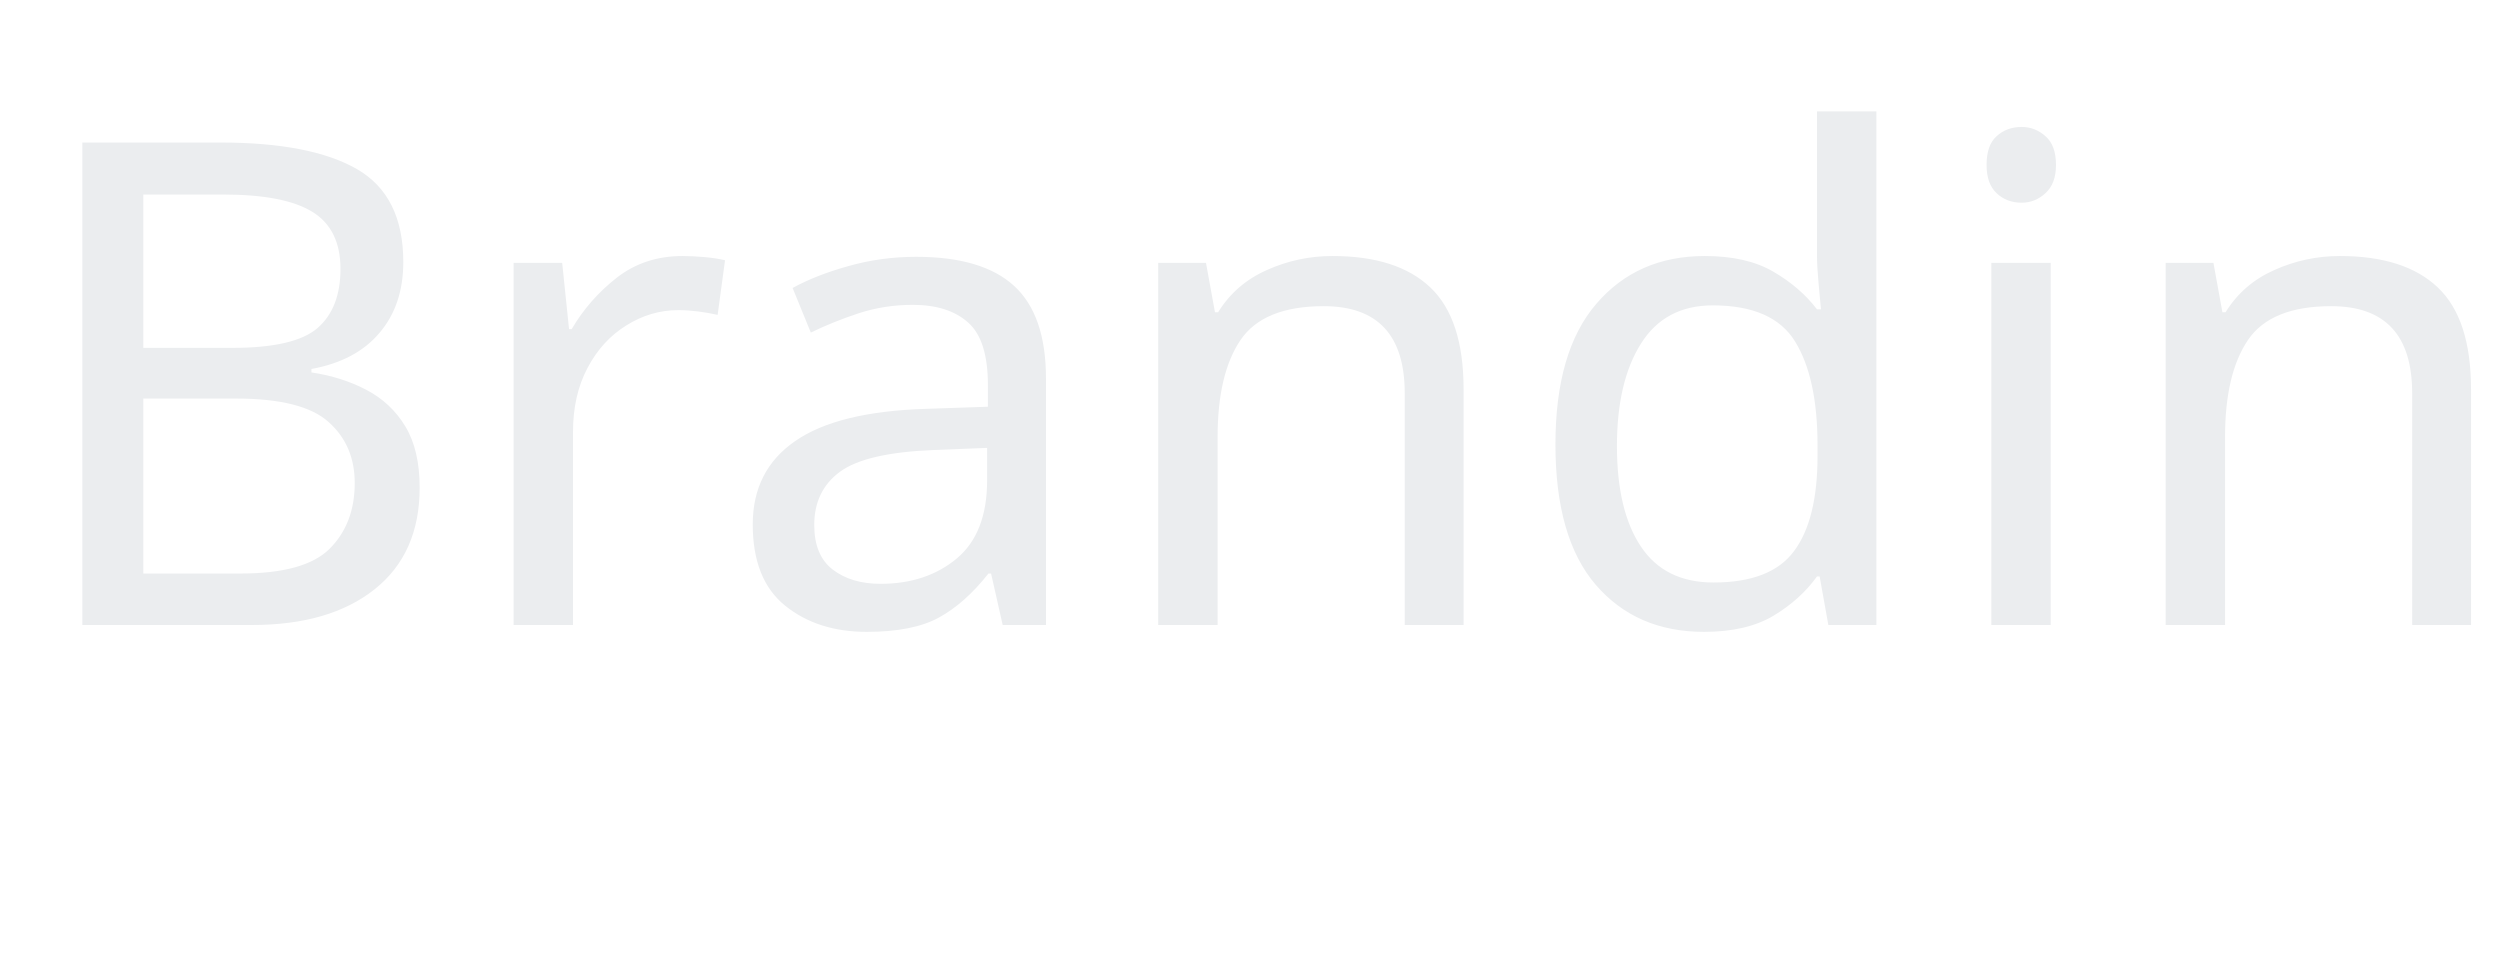
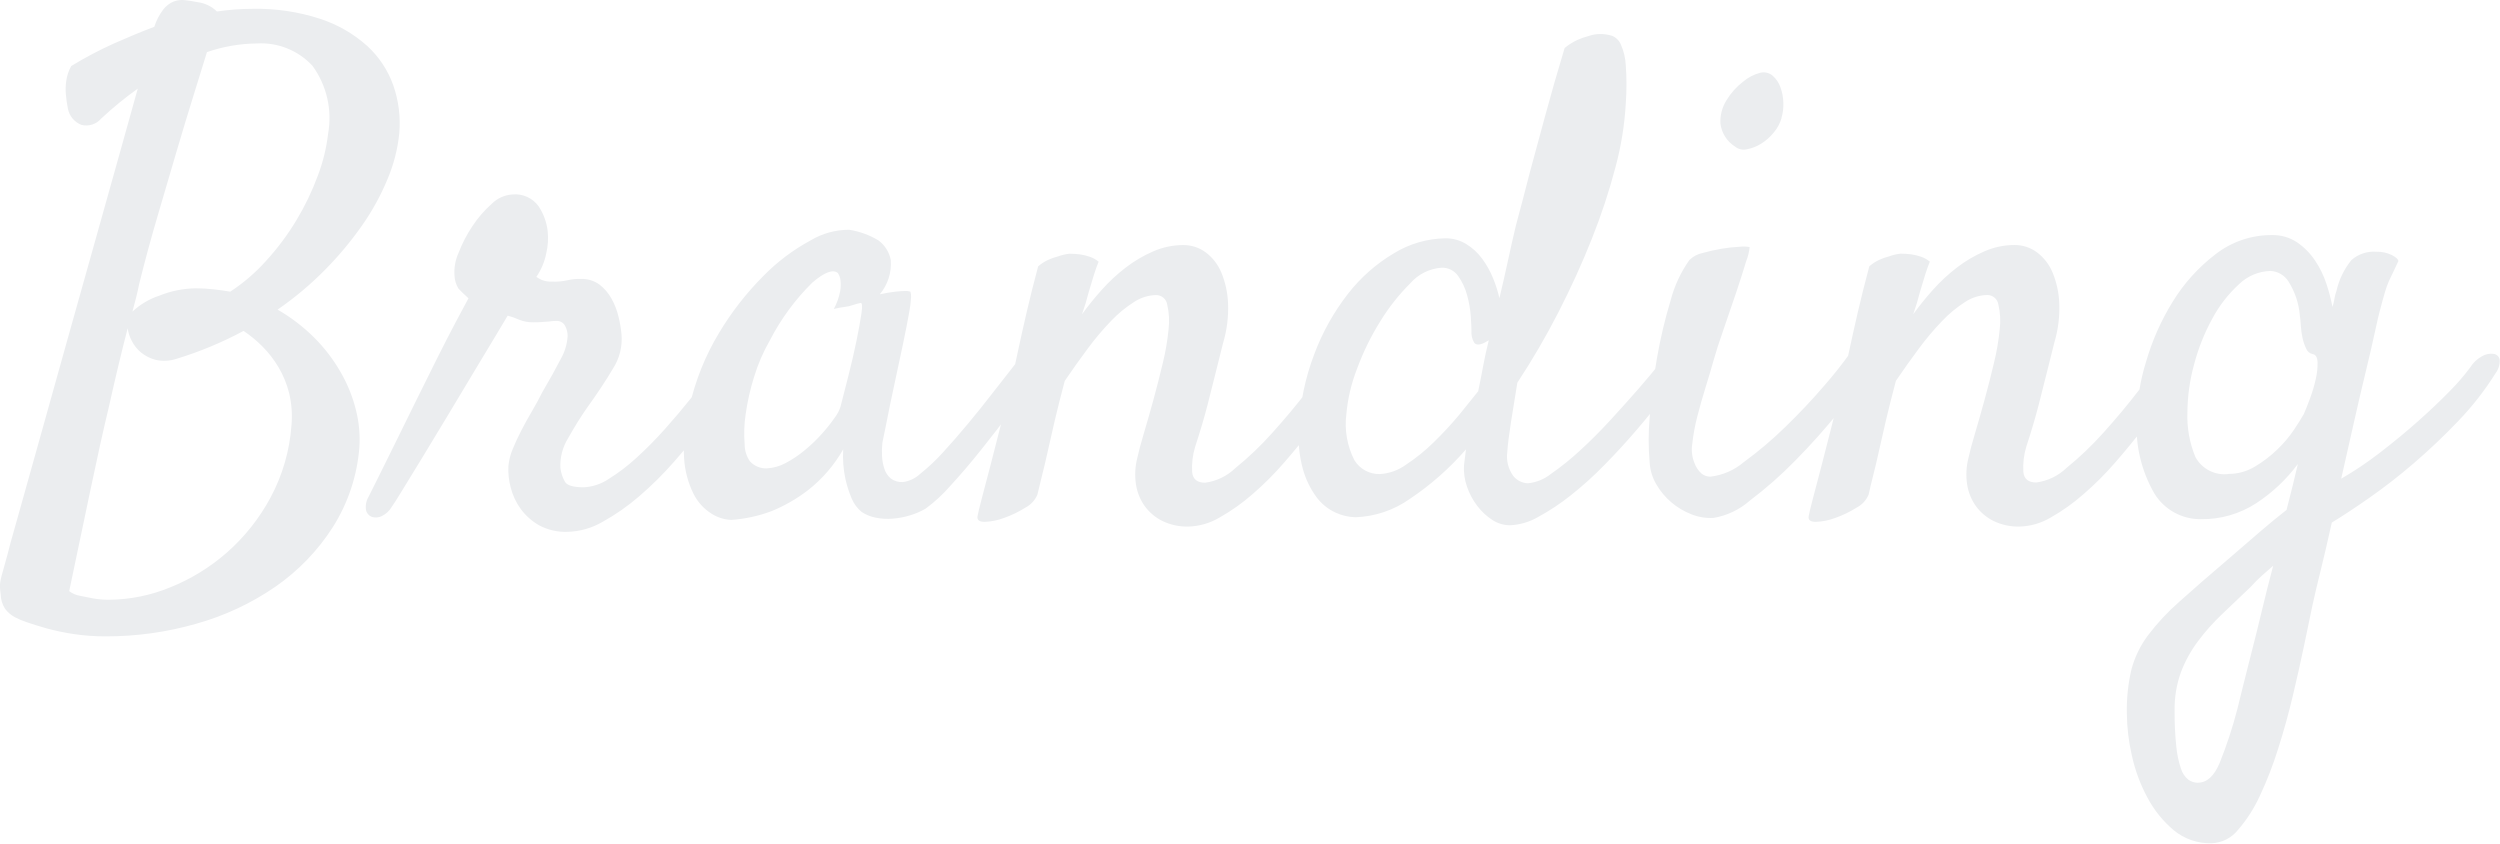
- <svg xmlns="http://www.w3.org/2000/svg" width="148" height="57" viewBox="0 0 148 57">
-   <text transform="translate(1 37)" fill="#ebedef" font-size="40" font-family="Satisfy-Regular, Satisfy">
-     <tspan x="0" y="0">Branding</tspan>
-   </text>
+ <svg xmlns="http://www.w3.org/2000/svg" width="146.748" height="49.502" viewBox="0 0 146.748 49.502">
+   <path id="Path_7" data-name="Path 7" d="M20.9-3.672a10.232,10.232,0,0,1-1.562,4.688,12.337,12.337,0,0,1-3.379,3.5A15.6,15.6,0,0,1,11.328,6.68a19.107,19.107,0,0,1-5.312.742,12.343,12.343,0,0,1-1.895-.137,13.959,13.959,0,0,1-1.582-.332q-.7-.2-1.191-.371a4.328,4.328,0,0,1-.684-.293A1.732,1.732,0,0,1,.1,5.8a1.6,1.6,0,0,1-.254-.84A4.2,4.2,0,0,1-.2,4.473,1.894,1.894,0,0,1-.156,4.1q.039-.2.137-.527t.254-.918Q.312,2.3.84.449t1.27-4.531q.742-2.676,1.621-5.8t1.7-6.055q.82-2.93,1.484-5.293t.977-3.5q-.547.391-1.074.82t-1.074.938A1.151,1.151,0,0,1,4.59-22.6a1.28,1.28,0,0,1-.8-.957,7.771,7.771,0,0,1-.117-.82,3.367,3.367,0,0,1,.02-.8,2.5,2.5,0,0,1,.293-.879A22.536,22.536,0,0,1,6.5-27.383q1.23-.547,2.363-.977a3.326,3.326,0,0,1,.527-1.016A1.5,1.5,0,0,1,10-29.844a1.419,1.419,0,0,1,.664-.078q.352.039.742.117a1.987,1.987,0,0,1,1.133.547q.547-.078,1.055-.117t1.055-.039a11.988,11.988,0,0,1,3.945.586,7.737,7.737,0,0,1,2.754,1.582,5.741,5.741,0,0,1,1.543,2.324,6.76,6.76,0,0,1,.352,2.813,9.316,9.316,0,0,1-.684,2.676,14.191,14.191,0,0,1-1.5,2.734,20.1,20.1,0,0,1-2.187,2.617,19.28,19.28,0,0,1-2.773,2.324,10.415,10.415,0,0,1,2.148,1.641A9.616,9.616,0,0,1,19.8-8.086a8.5,8.5,0,0,1,.9,2.227A7.065,7.065,0,0,1,20.9-3.672Zm-12.93-9.57q-.078.391-.176.781t-.215.82a4.24,4.24,0,0,1,1.582-.937,5.909,5.909,0,0,1,2.129-.43,9.2,9.2,0,0,1,1.055.059q.508.059.977.137a10.74,10.74,0,0,0,2.109-1.816,14.916,14.916,0,0,0,1.777-2.383,15.319,15.319,0,0,0,1.25-2.6,10.246,10.246,0,0,0,.605-2.461,5.21,5.21,0,0,0-.918-4,4.116,4.116,0,0,0-3.262-1.309,9.252,9.252,0,0,0-2.93.508q-.312,1.016-.781,2.52t-1,3.3q-.527,1.8-1.113,3.789T7.969-13.242ZM7.3-10.664q-.547,2.109-1.094,4.57Q5.7-3.984,5.117-1.191L3.867,4.766a1.384,1.384,0,0,0,.625.273l.781.156a5.25,5.25,0,0,0,.938.078,9.623,9.623,0,0,0,3.574-.723A11.558,11.558,0,0,0,13.125,2.5,11.613,11.613,0,0,0,15.684-.723a10.563,10.563,0,0,0,1.23-4.238,5.887,5.887,0,0,0-.137-1.895,5.676,5.676,0,0,0-.625-1.523,6.249,6.249,0,0,0-.937-1.211,7.309,7.309,0,0,0-1.113-.918,21.594,21.594,0,0,1-3.945,1.641,2.3,2.3,0,0,1-1.211.059,2.225,2.225,0,0,1-.859-.43,2.116,2.116,0,0,1-.547-.684A2.218,2.218,0,0,1,7.3-10.664ZM22.813-.2a1.373,1.373,0,0,1-.605.566.778.778,0,0,1-.586.039A.545.545,0,0,1,21.289,0a1.166,1.166,0,0,1,.156-.781l.527-1.055q.41-.82.977-1.973t1.23-2.5q.664-1.348,1.27-2.559t1.113-2.168q.508-.957.742-1.387-.43-.391-.586-.566a1.566,1.566,0,0,1-.234-.762,2.742,2.742,0,0,1,.234-1.328,7.949,7.949,0,0,1,.82-1.582,6.559,6.559,0,0,1,1.133-1.309,1.874,1.874,0,0,1,1.211-.547,1.688,1.688,0,0,1,1.543.7,3.312,3.312,0,0,1,.527,1.445,3.816,3.816,0,0,1-.078,1.289,3.752,3.752,0,0,1-.586,1.406,2.988,2.988,0,0,0,.313.176,1.482,1.482,0,0,0,.625.1,3.384,3.384,0,0,0,.879-.078,2.967,2.967,0,0,1,.8-.078A1.737,1.737,0,0,1,35-13.223a2.677,2.677,0,0,1,.7.82,4.13,4.13,0,0,1,.41,1.055,6.887,6.887,0,0,1,.176,1.035,3.2,3.2,0,0,1-.508,2.031q-.625,1.055-1.523,2.3-.547.781-1.094,1.758A3.032,3.032,0,0,0,32.7-2.461a2.168,2.168,0,0,0,.273.82q.2.313,1.094.313a2.868,2.868,0,0,0,1.465-.488,10.973,10.973,0,0,0,1.641-1.25,22.545,22.545,0,0,0,1.66-1.68q.82-.918,1.523-1.8t1.191-1.582q.488-.7.723-1.016a1.012,1.012,0,0,1,.508-.43.664.664,0,0,1,.547,0,.589.589,0,0,1,.293.469,1.5,1.5,0,0,1-.293.938q-.234.391-.8,1.25T41.152-5q-.8,1.055-1.777,2.168A20.1,20.1,0,0,1,37.324-.8,12.659,12.659,0,0,1,35.176.7a4.291,4.291,0,0,1-2.051.586A3.272,3.272,0,0,1,31.445.9a3.483,3.483,0,0,1-1.074-.957,3.67,3.67,0,0,1-.586-1.25,4.029,4.029,0,0,1-.137-1.27,3.4,3.4,0,0,1,.254-1q.215-.527.508-1.094T31.035-5.8q.332-.566.605-1.113.664-1.133,1.074-1.934a3.105,3.105,0,0,0,.41-1.348,1.237,1.237,0,0,0-.156-.625.54.54,0,0,0-.508-.273,1.93,1.93,0,0,0-.332.02.994.994,0,0,1-.2.02,2.646,2.646,0,0,0-.273.02,5.207,5.207,0,0,1-.527.02,2.112,2.112,0,0,1-.859-.156,4.086,4.086,0,0,0-.664-.234q-.156.273-.7,1.172t-1.27,2.109q-.723,1.211-1.523,2.539t-1.5,2.48L23.418-1.152Q22.93-.352,22.813-.2ZM60.586-7.773q-.547.781-1.406,1.934T57.4-3.535q-.918,1.152-1.8,2.109A8.89,8.89,0,0,1,54.141-.078a4.063,4.063,0,0,1-.9.391,4.686,4.686,0,0,1-1.035.2,3.573,3.573,0,0,1-1-.059,2.313,2.313,0,0,1-.82-.332A2.057,2.057,0,0,1,49.8-.664,6.788,6.788,0,0,1,49.434-1.8,6.41,6.41,0,0,1,49.3-3.555a8.157,8.157,0,0,1-2.07,2.4A9.246,9.246,0,0,1,45.078.078a8.41,8.41,0,0,1-2.344.508A2.317,2.317,0,0,1,41.563.215,2.917,2.917,0,0,1,40.508-.957a5.447,5.447,0,0,1-.547-2.07,9.366,9.366,0,0,1,.313-3.027,14.482,14.482,0,0,1,1.738-4.336,17.344,17.344,0,0,1,2.6-3.34,11.56,11.56,0,0,1,2.773-2.09,4.39,4.39,0,0,1,2.266-.625,4.743,4.743,0,0,1,1.719.625,1.869,1.869,0,0,1,.723,1.152,2.8,2.8,0,0,1-.645,2.012,9.038,9.038,0,0,1,.918-.156q.371-.039.566-.039a.813.813,0,0,1,.313.039.889.889,0,0,1,.039.332,6.322,6.322,0,0,1-.117.918q-.117.664-.352,1.8t-.625,2.93q-.078.352-.137.645l-.117.586-.137.684-.2.977a4.833,4.833,0,0,0-.02.762,2.824,2.824,0,0,0,.137.762,1.234,1.234,0,0,0,.371.566,1.088,1.088,0,0,0,.723.215,1.855,1.855,0,0,0,1.016-.488,11.392,11.392,0,0,0,1.328-1.25q.7-.762,1.465-1.68t1.426-1.777q.664-.859,1.191-1.523T60-9.336a1.159,1.159,0,0,1,.625-.41.421.421,0,0,1,.469.176.928.928,0,0,1,.059.7A2.931,2.931,0,0,1,60.586-7.773ZM49.141-6.055q.2-.781.469-1.836t.469-2.031q.2-.977.293-1.621t-.059-.605a3.612,3.612,0,0,0-.43.117,2.1,2.1,0,0,1-.508.117,5.271,5.271,0,0,0-.625.117,3.591,3.591,0,0,0,.371-1.035,2.221,2.221,0,0,0,.02-.645.928.928,0,0,0-.156-.43q-.43-.352-1.5.566A13.3,13.3,0,0,0,45-9.961a10.388,10.388,0,0,0-.937,2.168,13.752,13.752,0,0,0-.488,2.168,7.647,7.647,0,0,0-.059,1.777,1.733,1.733,0,0,0,.313,1,1.277,1.277,0,0,0,.977.41,2.62,2.62,0,0,0,1.113-.312,6.4,6.4,0,0,0,1.133-.762,9.084,9.084,0,0,0,1.016-.977,9.625,9.625,0,0,0,.742-.937A2.091,2.091,0,0,0,49.141-6.055ZM69.57.977A3.332,3.332,0,0,1,68.027.645a2.85,2.85,0,0,1-1.035-.879,2.967,2.967,0,0,1-.508-1.27,3.919,3.919,0,0,1,.078-1.543q.117-.547.391-1.465T67.52-6.5q.293-1.074.547-2.148a13.935,13.935,0,0,0,.332-1.953,4.162,4.162,0,0,0-.078-1.445.659.659,0,0,0-.664-.566,2.453,2.453,0,0,0-1.289.41,7.161,7.161,0,0,0-1.348,1.113,16.227,16.227,0,0,0-1.367,1.621q-.684.918-1.348,1.895-.352,1.328-.586,2.324t-.41,1.8q-.176.8-.332,1.406T60.7-.9a1.517,1.517,0,0,1-.7.762,6.159,6.159,0,0,1-1.25.605A3.546,3.546,0,0,1,57.6.7q-.488,0-.41-.352.039-.234.254-1.055t.508-1.934Q58.242-3.75,58.555-5t.586-2.383q.2-.9.43-1.992.2-.937.488-2.187t.684-2.734a2.491,2.491,0,0,1,.566-.371,3.35,3.35,0,0,1,.605-.215,2.748,2.748,0,0,1,.664-.156A5.034,5.034,0,0,1,63.2-15a3.245,3.245,0,0,1,.566.137,1.613,1.613,0,0,1,.527.293q-.117.273-.273.762t-.312,1.035q-.156.625-.391,1.289a17.864,17.864,0,0,1,1.152-1.426,10.277,10.277,0,0,1,1.406-1.309,7.58,7.58,0,0,1,1.621-.957,4.394,4.394,0,0,1,1.758-.371,2.189,2.189,0,0,1,1.328.43,2.848,2.848,0,0,1,.918,1.191,5.269,5.269,0,0,1,.391,1.816A7.088,7.088,0,0,1,71.6-9.8l-.43,1.719q-.2.82-.488,1.934t-.723,2.441a4.241,4.241,0,0,0-.176,1.484q.059.625.762.625a3.163,3.163,0,0,0,1.777-.859,18.658,18.658,0,0,0,2.168-2.07q1.094-1.211,2.07-2.48t1.484-2.051a1.981,1.981,0,0,1,.664-.664.481.481,0,0,1,.488-.039q.176.117.176.527A2.45,2.45,0,0,1,79.063-8.2q-.273.547-.84,1.445T76.875-4.844q-.781,1.016-1.68,2.051A18.2,18.2,0,0,1,73.32-.918,11.508,11.508,0,0,1,71.387.449,3.778,3.778,0,0,1,69.57.977Zm19.3-8.437q-.2,1.211-.371,2.3T88.281-3.4a1.942,1.942,0,0,0,.352,1.406,1.149,1.149,0,0,0,.859.43,2.566,2.566,0,0,0,1.348-.547,15.634,15.634,0,0,0,1.7-1.367q.9-.82,1.8-1.8T96-7.129q.762-.879,1.289-1.543t.723-.859A.889.889,0,0,1,98.5-9.8a.526.526,0,0,1,.41.078.507.507,0,0,1,.156.43,1.519,1.519,0,0,1-.312.781q-.469.742-1.211,1.738T95.9-4.727Q95-3.672,94-2.656a20.682,20.682,0,0,1-1.992,1.8A13.118,13.118,0,0,1,90.1.41,3.6,3.6,0,0,1,88.438.9,1.888,1.888,0,0,1,87.4.586a3.475,3.475,0,0,1-.879-.82,3.949,3.949,0,0,1-.605-1.133,3.2,3.2,0,0,1-.176-1.25q.039-.273.117-.937a16.593,16.593,0,0,1-3.3,2.91A5.889,5.889,0,0,1,79.375.43,2.935,2.935,0,0,1,78.2.156a2.887,2.887,0,0,1-1.113-.9,5.074,5.074,0,0,1-.8-1.641,7.122,7.122,0,0,1-.234-2.461,13.89,13.89,0,0,1,.9-4.3,13.385,13.385,0,0,1,1.973-3.535,9.662,9.662,0,0,1,2.7-2.383,5.948,5.948,0,0,1,3.027-.879,2.288,2.288,0,0,1,1.211.332,3.272,3.272,0,0,1,.938.859,5.241,5.241,0,0,1,.645,1.152,7.074,7.074,0,0,1,.371,1.172q.273-1.133.508-2.227t.469-2.07q.391-1.445.82-3.125.391-1.445.9-3.32t1.133-3.945a3.462,3.462,0,0,1,.742-.469,4.086,4.086,0,0,1,.664-.234,2.1,2.1,0,0,1,.664-.117,2.353,2.353,0,0,1,.7.1.943.943,0,0,1,.527.508,3.464,3.464,0,0,1,.293,1.23,15.609,15.609,0,0,1,0,2.227,18.33,18.33,0,0,1-.605,3.75,35.9,35.9,0,0,1-1.387,4.2q-.859,2.168-1.973,4.336A43.777,43.777,0,0,1,88.867-7.461Zm-2.3.508q.156-.742.293-1.484t.332-1.523a1.277,1.277,0,0,0-.137.078,1.277,1.277,0,0,1-.137.078q-.43.2-.586-.02a1.177,1.177,0,0,1-.156-.684q0-.234-.039-.84a6.29,6.29,0,0,0-.215-1.25,3.491,3.491,0,0,0-.527-1.133,1.136,1.136,0,0,0-.977-.488,2.693,2.693,0,0,0-1.836.918,12.068,12.068,0,0,0-1.758,2.227,15.015,15.015,0,0,0-1.367,2.793,9.671,9.671,0,0,0-.625,2.656,4.668,4.668,0,0,0,.469,2.7,1.7,1.7,0,0,0,1.484.82,2.886,2.886,0,0,0,1.543-.547,10.793,10.793,0,0,0,1.641-1.328,21.2,21.2,0,0,0,1.484-1.6Q86.133-6.406,86.563-6.953Zm17.813-16.055a2.3,2.3,0,0,1-.449.84,2.962,2.962,0,0,1-.742.664,2.409,2.409,0,0,1-.84.332.805.805,0,0,1-.7-.156,1.867,1.867,0,0,1-.859-1.348,2.342,2.342,0,0,1,.352-1.367,3.932,3.932,0,0,1,.977-1.094,2.531,2.531,0,0,1,1.016-.527.823.823,0,0,1,.723.176,1.624,1.624,0,0,1,.449.664,2.877,2.877,0,0,1,.176.918A2.758,2.758,0,0,1,104.375-23.008Zm-5.391,8.32a1.5,1.5,0,0,1,.742-.391,10.262,10.262,0,0,1,1.133-.254,8.692,8.692,0,0,1,1.074-.117,1.935,1.935,0,0,1,.566.02,2.977,2.977,0,0,1-.2.82q-.234.781-.586,1.836t-.742,2.168q-.391,1.113-.586,1.816t-.469,1.582q-.273.879-.488,1.719a11.1,11.1,0,0,0-.293,1.582,2.1,2.1,0,0,0,.117,1.133,1.532,1.532,0,0,0,.43.645.829.829,0,0,0,.508.176,3.688,3.688,0,0,0,1.973-.859,22.067,22.067,0,0,0,2.422-2.051q1.23-1.191,2.285-2.422a24.723,24.723,0,0,0,1.563-1.973,1.5,1.5,0,0,1,.645-.508.566.566,0,0,1,.547.039.632.632,0,0,1,.234.508,1.515,1.515,0,0,1-.254.82,20.723,20.723,0,0,1-1.836,2.6A38.568,38.568,0,0,1,105.2-2.91,23.709,23.709,0,0,1,102.52-.547,4.319,4.319,0,0,1,100.391.469,3.045,3.045,0,0,1,99.082.254a4.128,4.128,0,0,1-1.172-.7A4.039,4.039,0,0,1,97.031-1.5a2.831,2.831,0,0,1-.391-1.27,15.026,15.026,0,0,1,0-2.676,33.315,33.315,0,0,1,.43-3.477,28.512,28.512,0,0,1,.8-3.379A7.278,7.278,0,0,1,98.984-14.687ZM118.359.977a3.332,3.332,0,0,1-1.543-.332,2.85,2.85,0,0,1-1.035-.879,2.967,2.967,0,0,1-.508-1.27,3.919,3.919,0,0,1,.078-1.543q.117-.547.391-1.465t.566-1.992q.293-1.074.547-2.148a13.935,13.935,0,0,0,.332-1.953,4.162,4.162,0,0,0-.078-1.445.659.659,0,0,0-.664-.566,2.453,2.453,0,0,0-1.289.41,7.161,7.161,0,0,0-1.348,1.113,16.227,16.227,0,0,0-1.367,1.621q-.684.918-1.348,1.895-.352,1.328-.586,2.324t-.41,1.8q-.176.8-.332,1.406T109.492-.9a1.517,1.517,0,0,1-.7.762,6.159,6.159,0,0,1-1.25.605A3.546,3.546,0,0,1,106.387.7q-.488,0-.41-.352.039-.234.254-1.055t.508-1.934q.293-1.113.605-2.363t.586-2.383q.2-.9.43-1.992.2-.937.488-2.187t.684-2.734a2.491,2.491,0,0,1,.566-.371,3.35,3.35,0,0,1,.605-.215,2.748,2.748,0,0,1,.664-.156,5.034,5.034,0,0,1,.625.039,3.245,3.245,0,0,1,.566.137,1.613,1.613,0,0,1,.527.293q-.117.273-.273.762t-.312,1.035q-.156.625-.391,1.289a17.863,17.863,0,0,1,1.152-1.426,10.277,10.277,0,0,1,1.406-1.309,7.58,7.58,0,0,1,1.621-.957,4.394,4.394,0,0,1,1.758-.371,2.189,2.189,0,0,1,1.328.43,2.848,2.848,0,0,1,.918,1.191,5.269,5.269,0,0,1,.391,1.816,7.088,7.088,0,0,1-.293,2.3l-.43,1.719q-.2.82-.488,1.934t-.723,2.441a4.241,4.241,0,0,0-.176,1.484q.059.625.762.625a3.163,3.163,0,0,0,1.777-.859,18.658,18.658,0,0,0,2.168-2.07q1.094-1.211,2.07-2.48t1.484-2.051a1.981,1.981,0,0,1,.664-.664.481.481,0,0,1,.488-.039q.176.117.176.527a2.451,2.451,0,0,1-.312,1.035q-.273.547-.84,1.445t-1.348,1.914q-.781,1.016-1.68,2.051a18.2,18.2,0,0,1-1.875,1.875A11.508,11.508,0,0,1,120.176.449,3.778,3.778,0,0,1,118.359.977Zm17.188,4.609-.488,2.344q-.293,1.406-.664,2.969T133.535,14a21.673,21.673,0,0,1-1.074,2.773,8.376,8.376,0,0,1-1.289,2.012,2.075,2.075,0,0,1-1.562.781,3.344,3.344,0,0,1-2.207-.762,6.442,6.442,0,0,1-1.543-1.914,9.438,9.438,0,0,1-.918-2.48,11.476,11.476,0,0,1-.293-2.461,10.375,10.375,0,0,1,.273-2.6,5.888,5.888,0,0,1,.957-1.973,13.313,13.313,0,0,1,1.855-1.992q1.172-1.055,3.008-2.617.9-.781,1.719-1.484T134.023,0q.2-.781.371-1.465t.293-1.23a9.562,9.562,0,0,1-2.441,2.3,5.8,5.8,0,0,1-3.262.938,3.16,3.16,0,0,1-2.715-1.5,7.827,7.827,0,0,1-1.035-4.434,12.041,12.041,0,0,1,.547-3.32,14.2,14.2,0,0,1,1.563-3.516,10.215,10.215,0,0,1,2.5-2.773,5.338,5.338,0,0,1,3.32-1.133,2.555,2.555,0,0,1,1.484.43,3.945,3.945,0,0,1,1.055,1.074,5.531,5.531,0,0,1,.664,1.367,10.919,10.919,0,0,1,.352,1.348,2.97,2.97,0,0,0,.117-.488,2.051,2.051,0,0,1,.117-.449,4.407,4.407,0,0,1,.879-1.816,1.989,1.989,0,0,1,1.465-.488,1.954,1.954,0,0,1,.918.2q.371.2.371.352-.2.43-.312.664t-.234.488a5,5,0,0,0-.234.645q-.117.391-.312,1.133-.078.273-.293,1.27t-.547,2.363q-.332,1.367-.7,3.008t-.723,3.2a20.321,20.321,0,0,0,2.266-1.523q1.172-.9,2.227-1.836t1.875-1.777A12.717,12.717,0,0,0,144.8-8.359a1.876,1.876,0,0,1,.7-.664,1.075,1.075,0,0,1,.684-.137.414.414,0,0,1,.352.352,1.217,1.217,0,0,1-.254.8A17.149,17.149,0,0,1,144.1-5.215a36.277,36.277,0,0,1-2.637,2.5,32.625,32.625,0,0,1-2.617,2.031Q137.578.2,136.68.742q-.391,1.758-.664,2.852T135.547,5.586Zm-4.922-7.7a2.969,2.969,0,0,0,1.543-.43,7.082,7.082,0,0,0,1.309-1,7.069,7.069,0,0,0,.977-1.152q.391-.586.586-.937.156-.352.371-.937a8.426,8.426,0,0,0,.332-1.133,3.871,3.871,0,0,0,.1-.977q-.02-.43-.293-.469a.514.514,0,0,1-.371-.312,2.708,2.708,0,0,1-.215-.625,4.349,4.349,0,0,1-.1-.7q-.02-.352-.059-.625a4.43,4.43,0,0,0-.664-1.992,1.324,1.324,0,0,0-1.055-.625,2.762,2.762,0,0,0-1.855.781,7.586,7.586,0,0,0-1.562,2.012,11.768,11.768,0,0,0-1.074,2.7,10.842,10.842,0,0,0-.391,2.793,6.251,6.251,0,0,0,.469,2.637A1.935,1.935,0,0,0,130.625-2.109Zm-1.8,18.125q.781,0,1.27-1.152a26.1,26.1,0,0,0,1.035-3.145q.117-.469.332-1.348t.508-2.012q.293-1.133.605-2.441t.664-2.637l-.645.566a8.45,8.45,0,0,0-.684.684l-1.66,1.582a12.567,12.567,0,0,0-1.426,1.6,7.477,7.477,0,0,0-1,1.816,6.358,6.358,0,0,0-.371,2.266,18.49,18.49,0,0,0,.1,2.109,5.742,5.742,0,0,0,.273,1.289,1.326,1.326,0,0,0,.43.645A.972.972,0,0,0,128.828,16.016Z" transform="translate(0.195 29.932)" fill="#ebedef" />
</svg>
